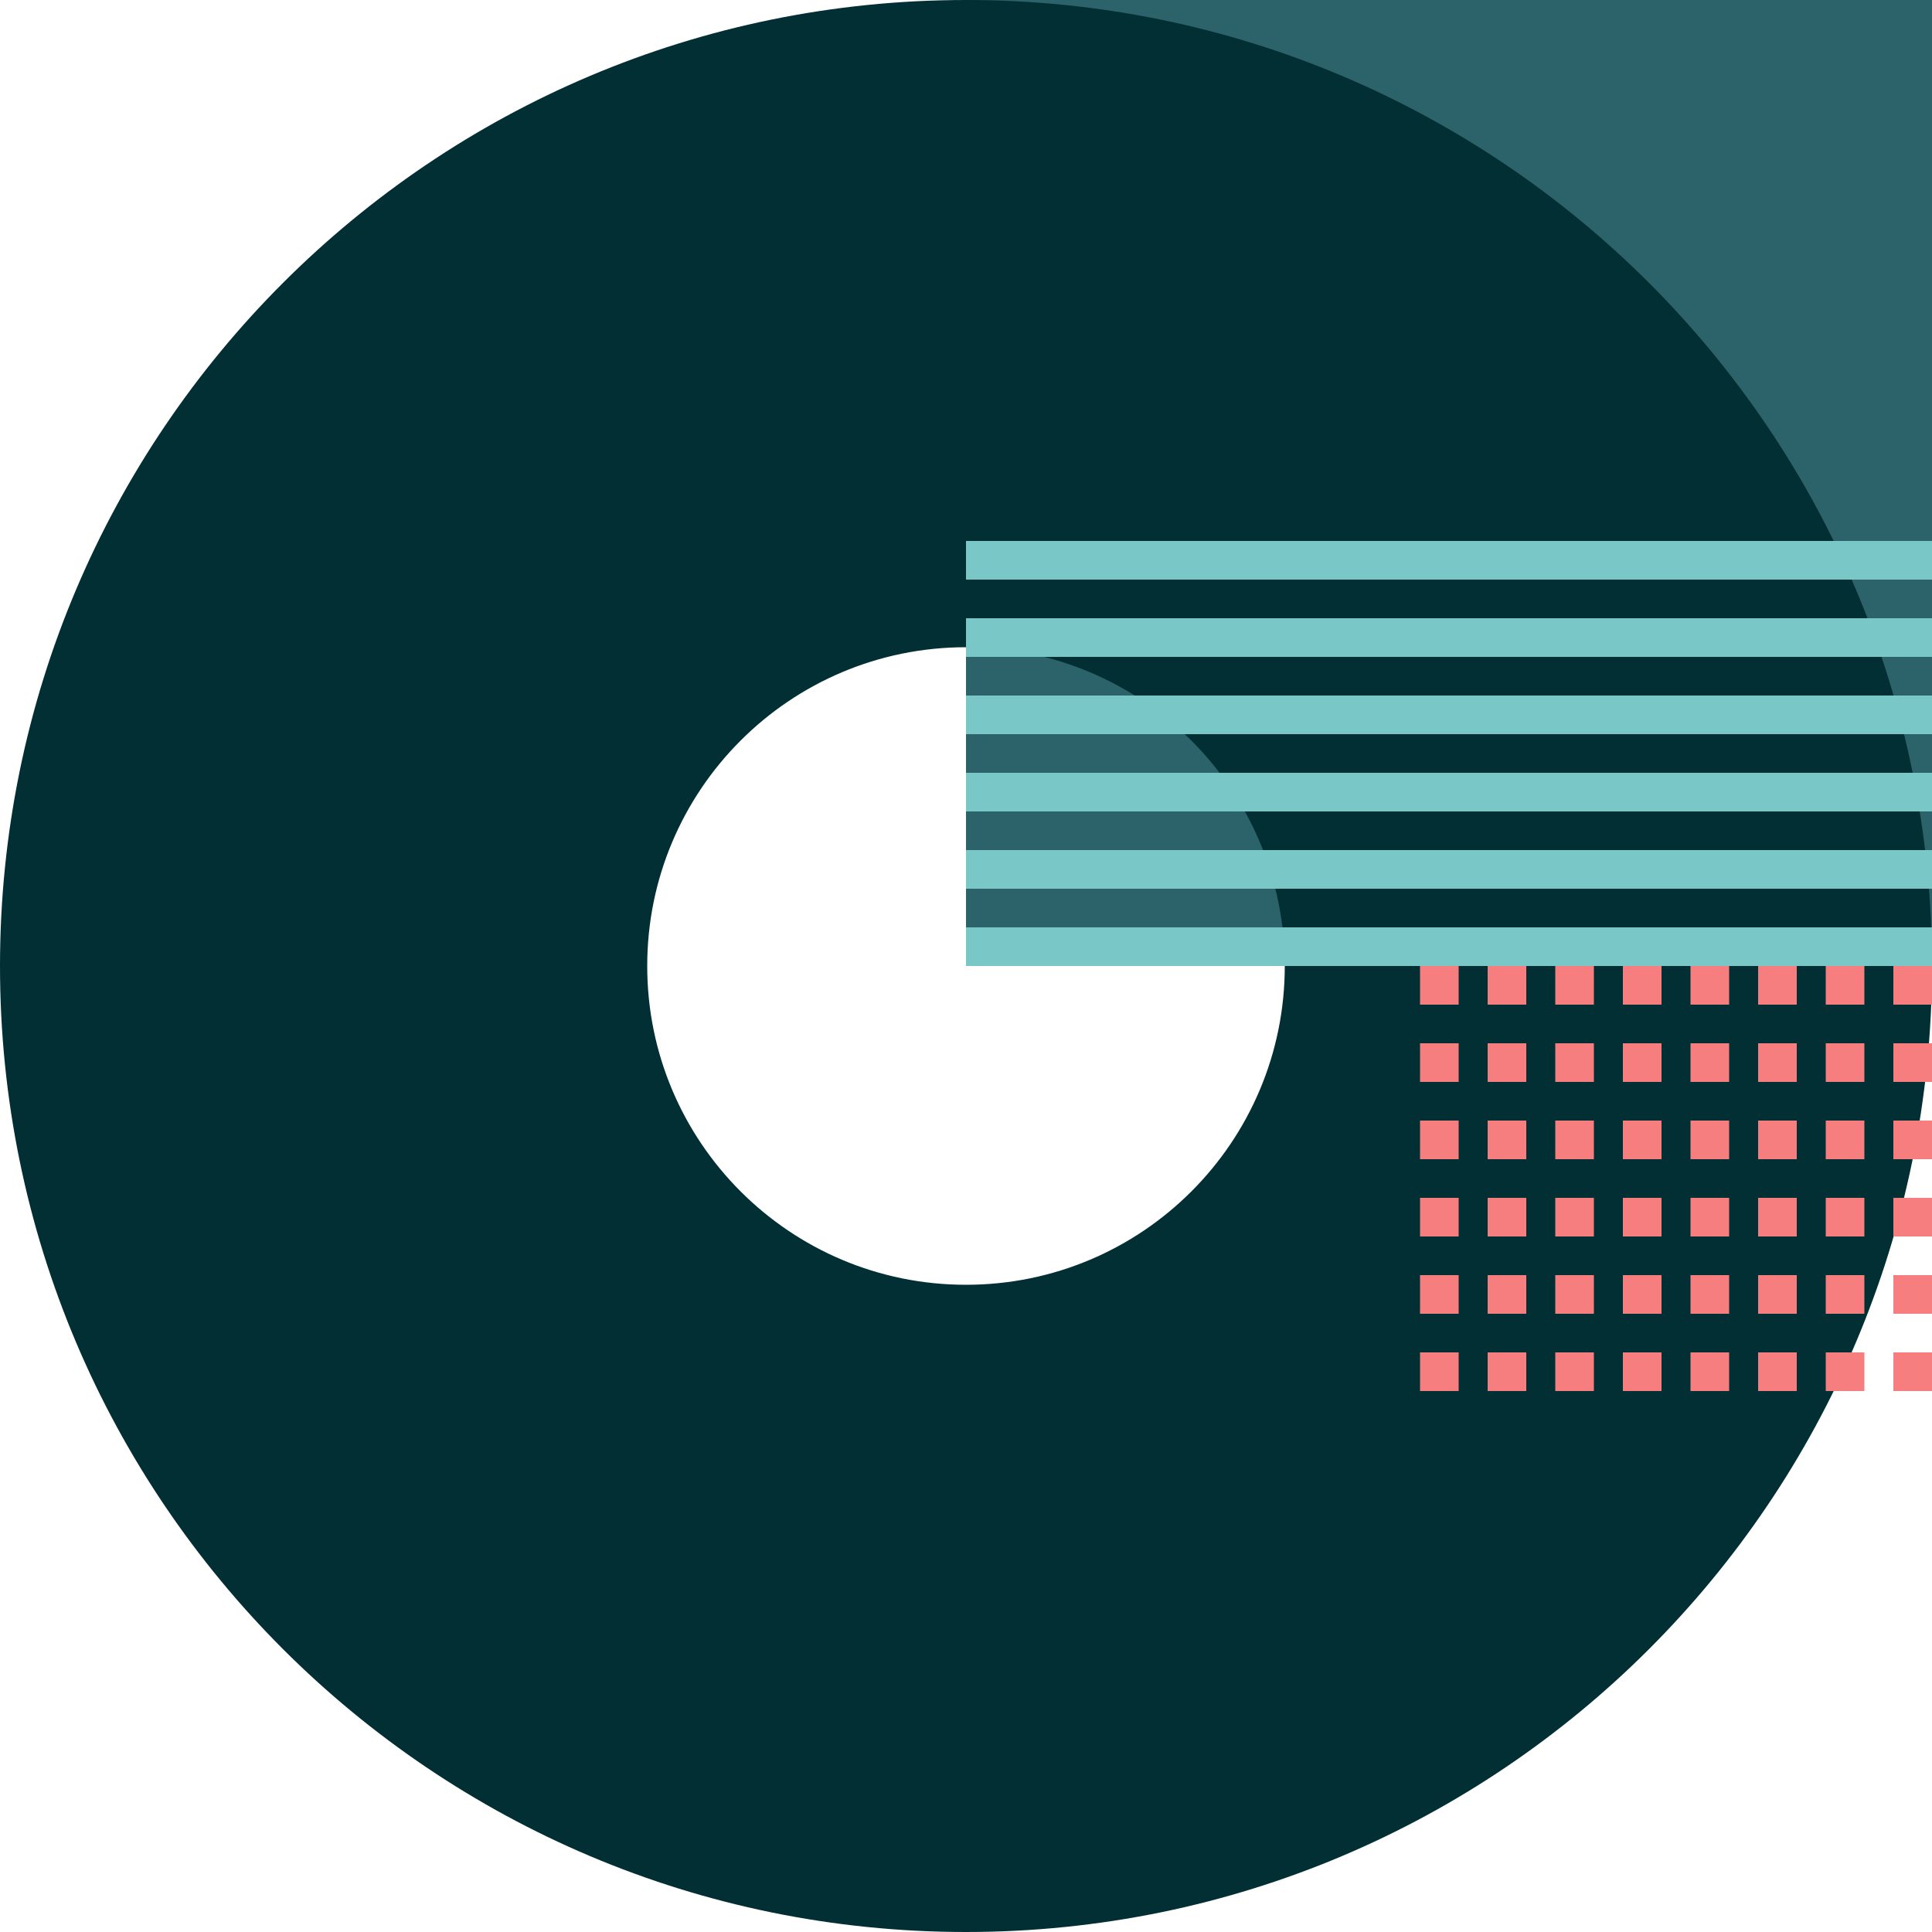
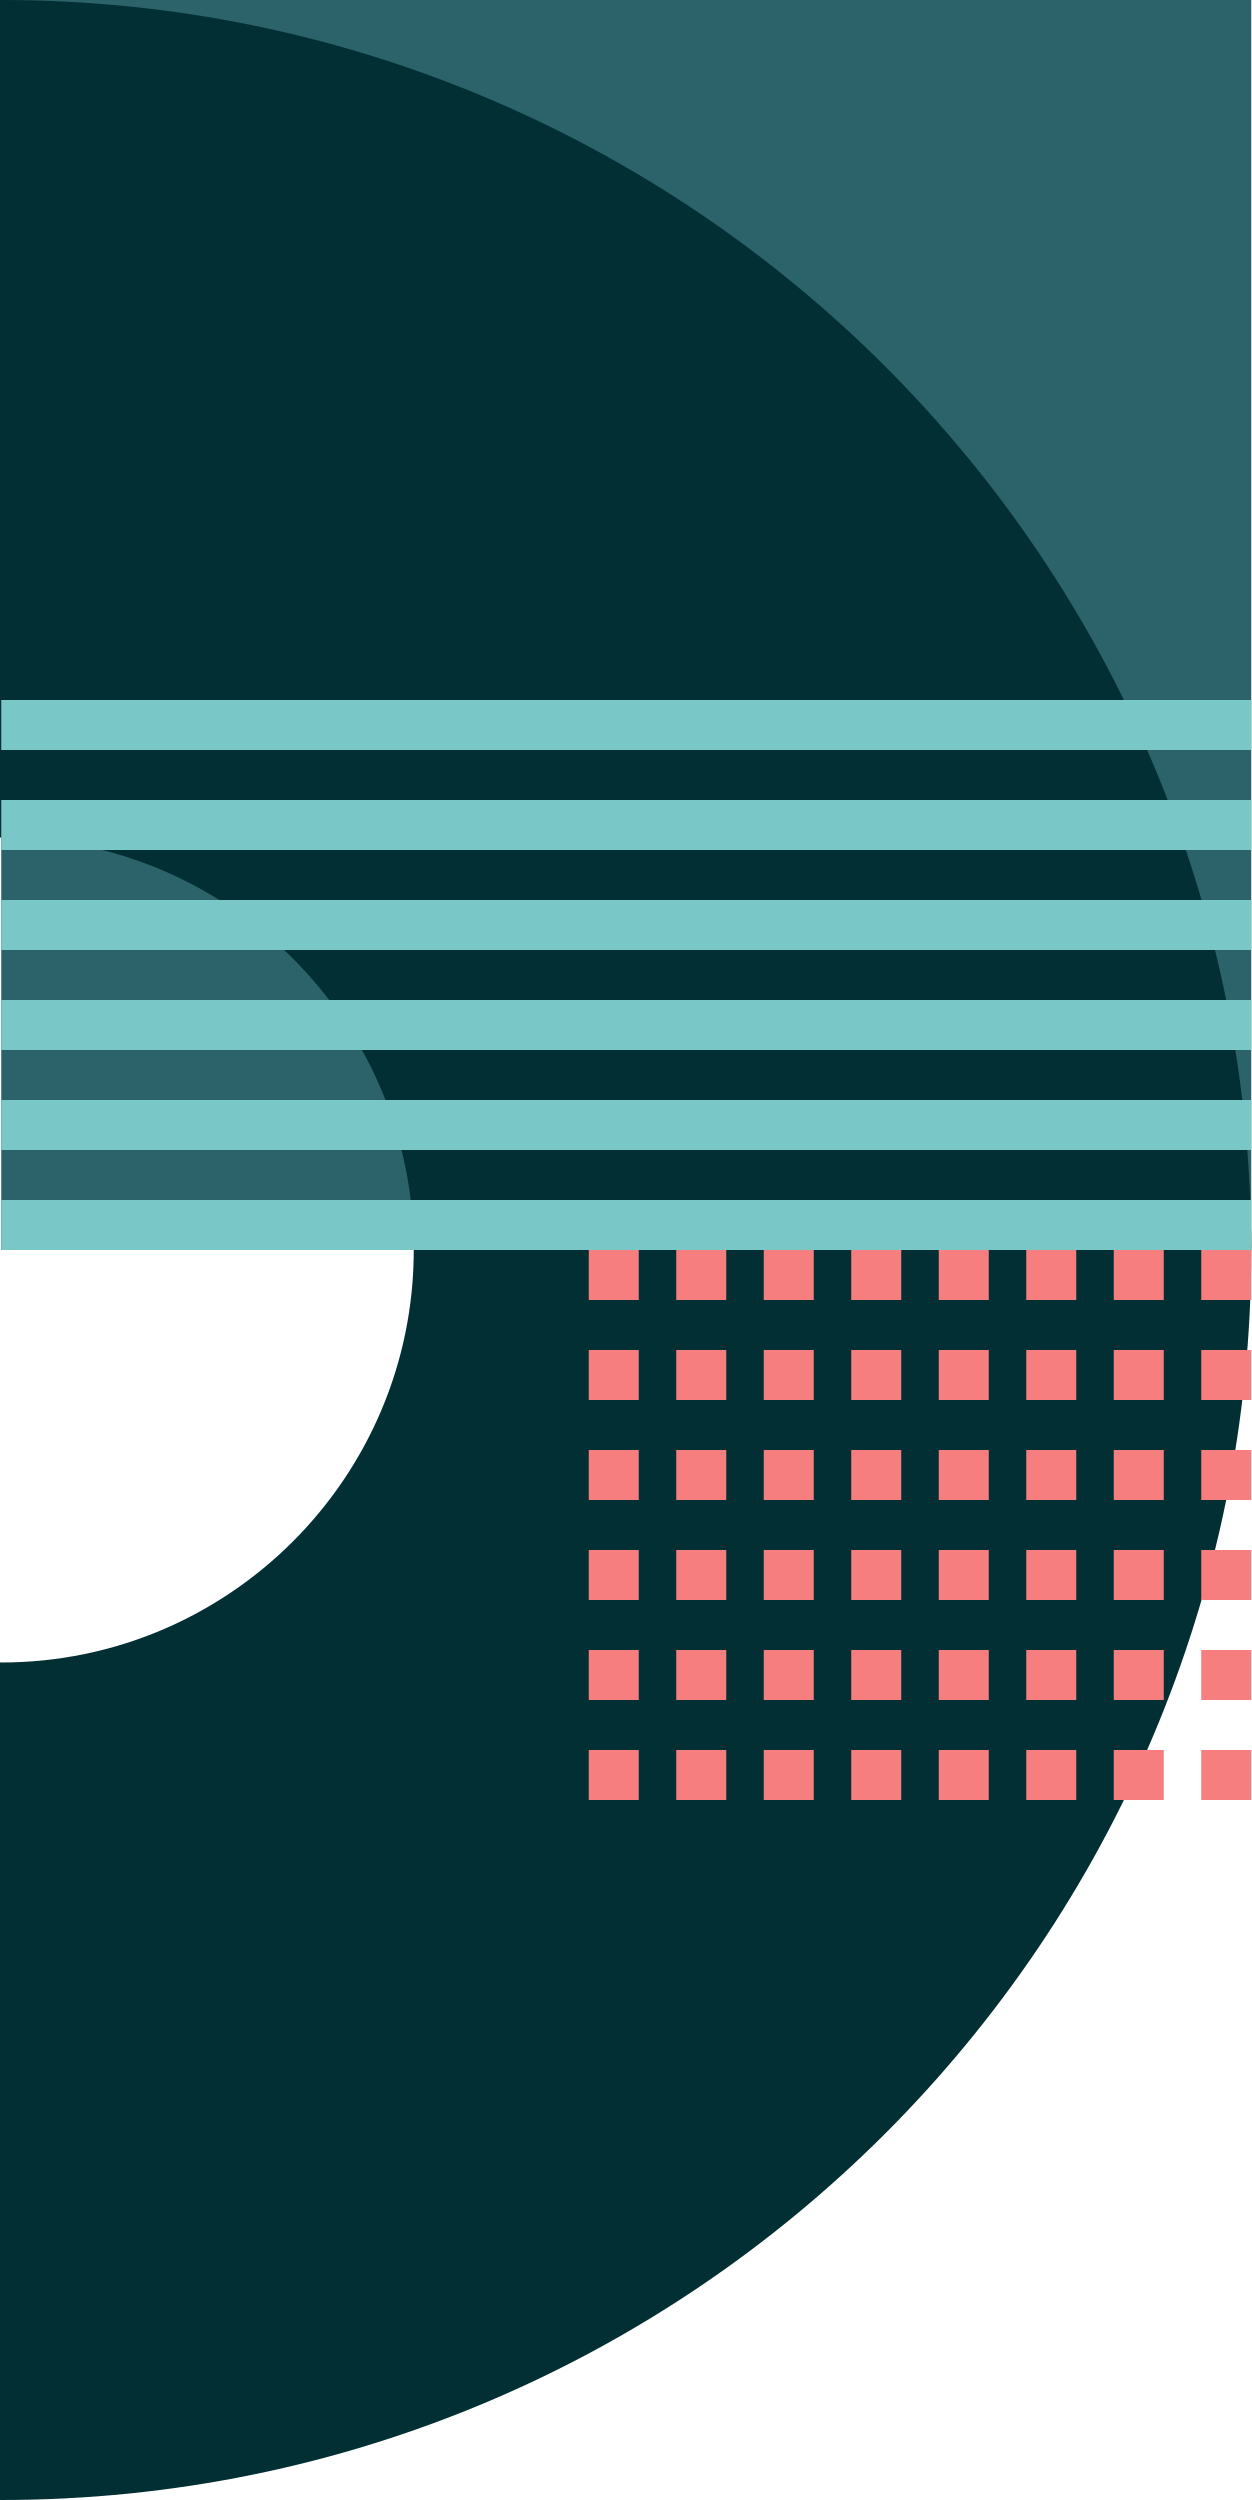
- <svg xmlns="http://www.w3.org/2000/svg" width="200" height="200">
-   <g fill="none" fill-rule="evenodd">
-     <path fill="#2C6269" d="M100 100h100V0H100z" />
-     <path fill="#012F34" d="M100 0C44.772 0 0 44.772 0 100s44.772 100 100 100 100-44.772 100-100S155.228 0 100 0zm0 67c18.225 0 33 14.775 33 33s-14.775 33-33 33-33-14.775-33-33 14.775-33 33-33z" />
-     <path fill="#79C8C7" d="M100 96v4h100v-4H100zm0-8v4h100v-4H100zm0-8v4h100v-4H100zm0-8v4h100v-4H100zm0-8v4h100v-4H100zm0-8v4h100v-4H100z" />
-     <path fill="#F67E7E" d="M196 140v4h4v-4h-4zm-7 0v4h4v-4h-4zm-7 0v4h4v-4h-4zm-7 0v4h4v-4h-4zm-7 0v4h4v-4h-4zm-7 0v4h4v-4h-4zm-7 0v4h4v-4h-4zm-7 0v4h4v-4h-4zm49-8v4h4v-4h-4zm-7 0v4h4v-4h-4zm-7 0v4h4v-4h-4zm-7 0v4h4v-4h-4zm-7 0v4h4v-4h-4zm-7 0v4h4v-4h-4zm-7 0v4h4v-4h-4zm-7 0v4h4v-4h-4zm49-8v4h4v-4h-4zm-7 0v4h4v-4h-4zm-7 0v4h4v-4h-4zm-7 0v4h4v-4h-4zm-7 0v4h4v-4h-4zm-7 0v4h4v-4h-4zm-7 0v4h4v-4h-4zm-7 0v4h4v-4h-4zm35-8v4h4v-4h-4zm-14 0v4h4v-4h-4zm7 0v4h4v-4h-4zm-21 0v4h4v-4h-4zm7 0v4h4v-4h-4zm35 0v4h4v-4h-4zm-7 0v4h4v-4h-4zm-42 0v4h4v-4h-4zm49-8v4h4v-4h-4zm-7 0v4h4v-4h-4zm-7 0v4h4v-4h-4zm-7 0v4h4v-4h-4zm-7 0v4h4v-4h-4zm-7 0v4h4v-4h-4zm-7 0v4h4v-4h-4zm-7 0v4h4v-4h-4zm49-8v4h4v-4h-4zm-7 0v4h4v-4h-4zm-7 0v4h4v-4h-4zm-7 0v4h4v-4h-4zm-7 0v4h4v-4h-4zm-7 0v4h4v-4h-4zm-7 0v4h4v-4h-4zm-7 0v4h4v-4h-4z" />
+ <svg xmlns="http://www.w3.org/2000/svg" version="1.1" id="Layer_1" x="0px" y="0px" viewBox="0 0 100.1 200" style="enable-background:new 0 0 100.1 200;" xml:space="preserve">
+   <style type="text/css">
+ 	.st0{fill-rule:evenodd;clip-rule:evenodd;fill:#2C6269;}
+ 	.st1{fill-rule:evenodd;clip-rule:evenodd;fill:#012F34;}
+ 	.st2{fill-rule:evenodd;clip-rule:evenodd;fill:#79C8C7;}
+ 	.st3{fill-rule:evenodd;clip-rule:evenodd;fill:#F67E7E;}
+ </style>
+   <g>
+     <path class="st0" d="M0.1,100h100V0H0.1V100z" />
+     <path class="st1" d="M0.1,0c-55.2,0-100,44.8-100,100s44.8,100,100,100s100-44.8,100-100S55.3,0,0.1,0z M0.1,67   c18.2,0,33,14.8,33,33s-14.8,33-33,33s-33-14.8-33-33S-18.1,67,0.1,67z" />
+     <path class="st2" d="M0.1,96v4h100v-4H0.1z M0.1,88v4h100v-4H0.1z M0.1,80v4h100v-4H0.1z M0.1,72v4h100v-4H0.1z M0.1,64v4h100v-4   H0.1z M0.1,56v4h100v-4H0.1z" />
+     <path class="st3" d="M96.1,140v4h4v-4H96.1z M89.1,140v4h4v-4H89.1z M82.1,140v4h4v-4H82.1z M75.1,140v4h4v-4H75.1z M68.1,140v4h4   v-4H68.1z M61.1,140v4h4v-4H61.1z M54.1,140v4h4v-4H54.1z M47.1,140v4h4v-4H47.1z M96.1,132v4h4v-4H96.1z M89.1,132v4h4v-4H89.1z    M82.1,132v4h4v-4H82.1z M75.1,132v4h4v-4H75.1z M68.1,132v4h4v-4H68.1z M61.1,132v4h4v-4H61.1z M54.1,132v4h4v-4H54.1z M47.1,132   v4h4v-4H47.1z M96.1,124v4h4v-4H96.1z M89.1,124v4h4v-4H89.1z M82.1,124v4h4v-4H82.1z M75.1,124v4h4v-4H75.1z M68.1,124v4h4v-4   H68.1z M61.1,124v4h4v-4H61.1z M54.1,124v4h4v-4H54.1z M47.1,124v4h4v-4H47.1z M82.1,116v4h4v-4H82.1z M68.1,116v4h4v-4H68.1z    M75.1,116v4h4v-4H75.1z M54.1,116v4h4v-4H54.1z M61.1,116v4h4v-4H61.1z M96.1,116v4h4v-4H96.1z M89.1,116v4h4v-4H89.1z M47.1,116   v4h4v-4H47.1z M96.1,108v4h4v-4H96.1z M89.1,108v4h4v-4H89.1z M82.1,108v4h4v-4H82.1z M75.1,108v4h4v-4H75.1z M68.1,108v4h4v-4   H68.1z M61.1,108v4h4v-4H61.1z M54.1,108v4h4v-4H54.1z M47.1,108v4h4v-4H47.1z M96.1,100v4h4v-4H96.1z M89.1,100v4h4v-4H89.1z    M82.1,100v4h4v-4H82.1z M75.1,100v4h4v-4H75.1z M68.1,100v4h4v-4H68.1z M61.1,100v4h4v-4H61.1z M54.1,100v4h4v-4H54.1z M47.1,100   v4h4v-4H47.1z" />
  </g>
</svg>
